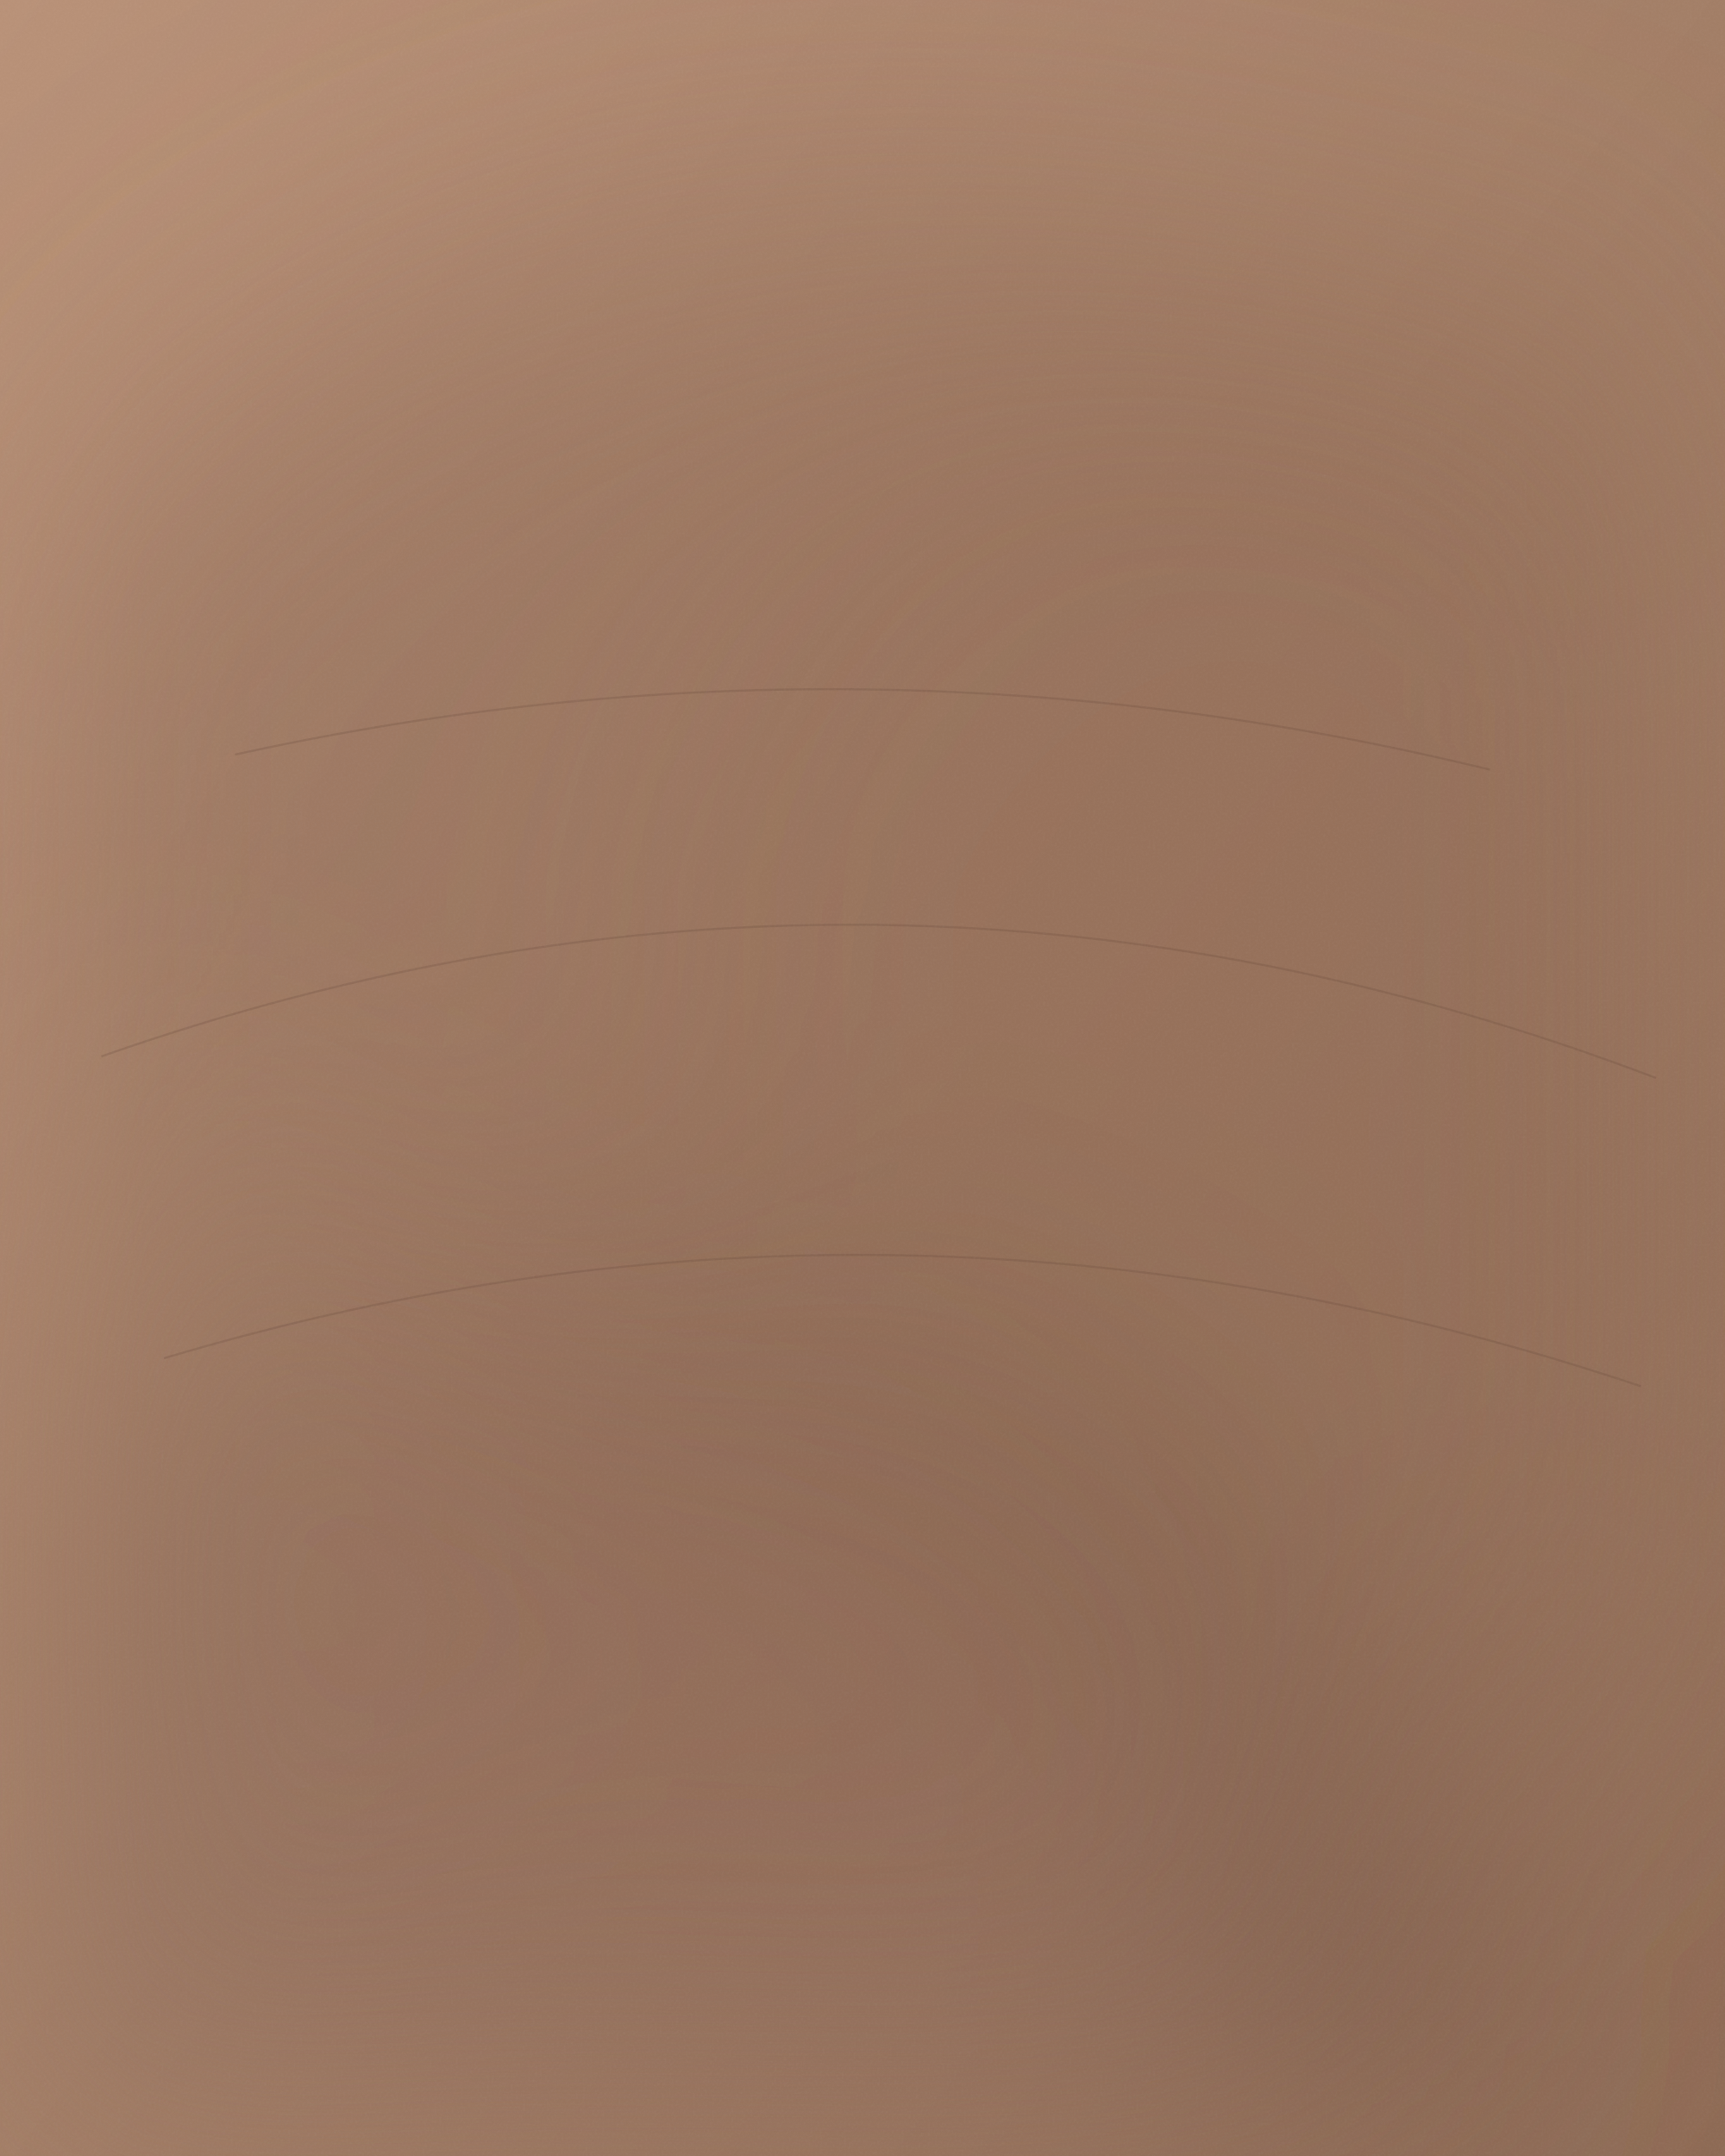
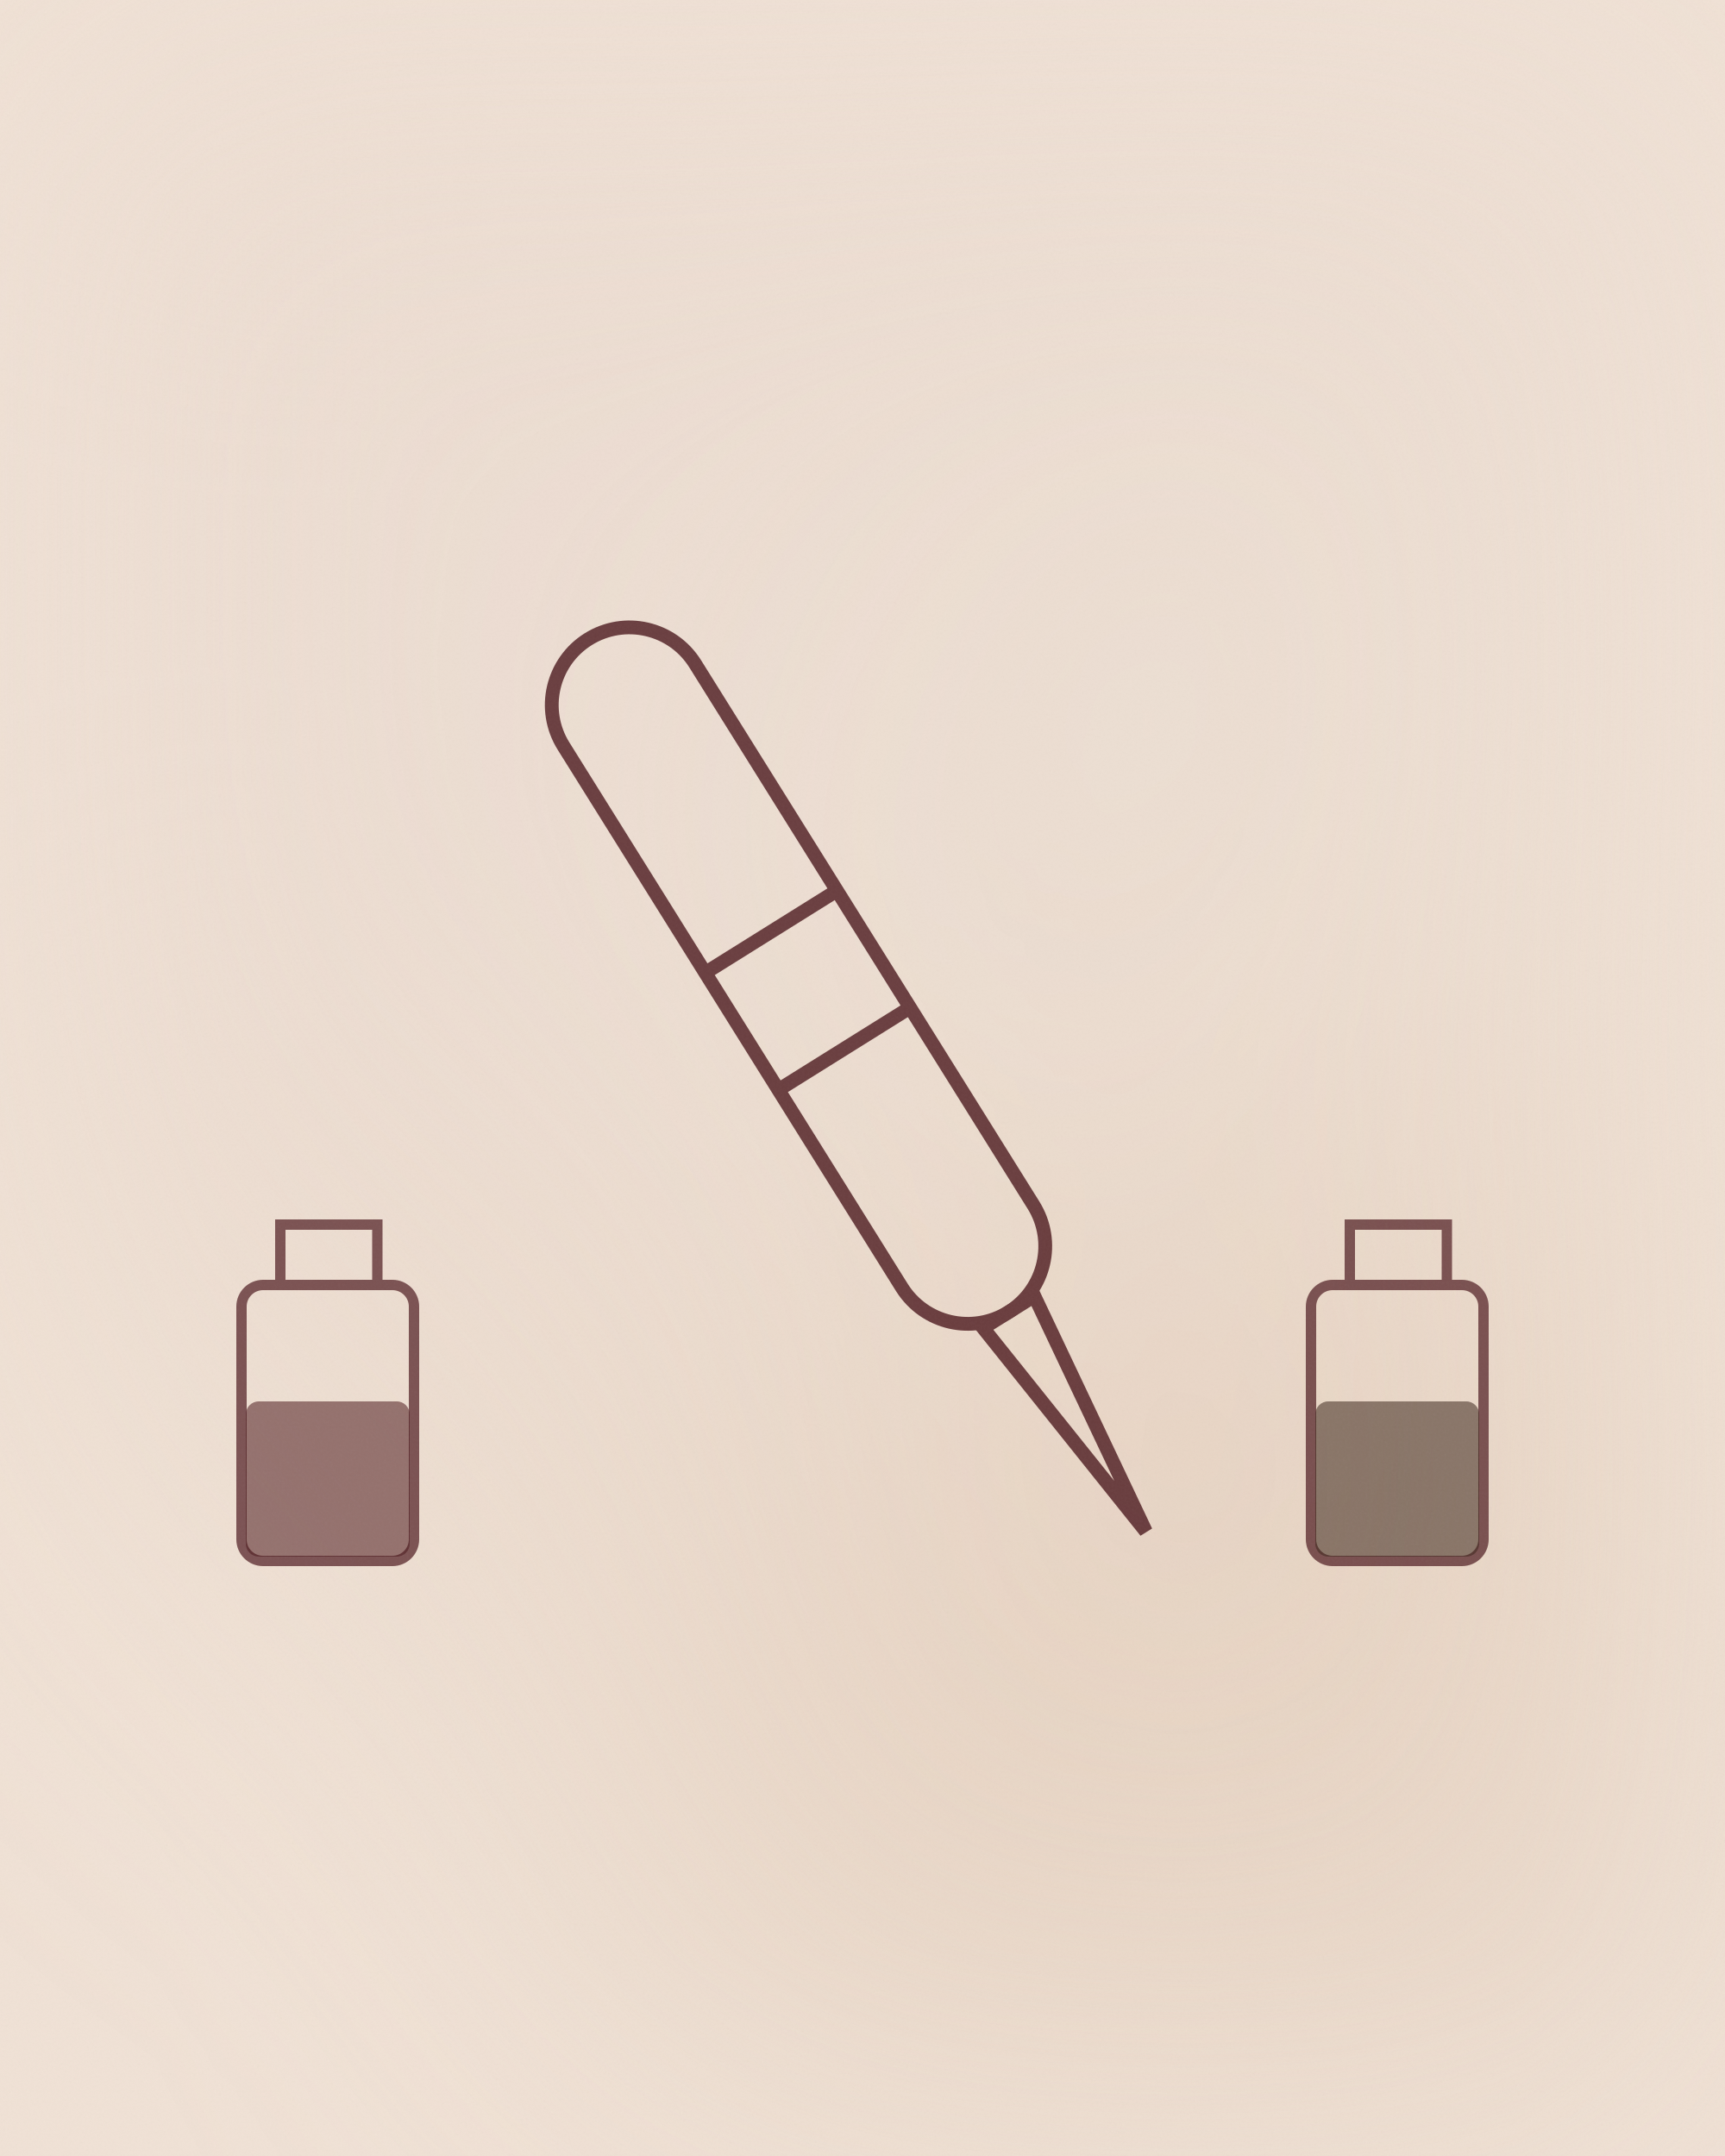
- <svg xmlns="http://www.w3.org/2000/svg" viewBox="0 0 800 1000" width="800" height="1000" role="img" aria-label="Materiales esteriles">
+ <svg xmlns="http://www.w3.org/2000/svg" viewBox="0 0 800 1000" width="800" height="1000" role="img" aria-label="Pigmentos y herramientas">
  <defs>
-     <linearGradient id="g" x1="0" y1="0" x2="1" y2="1">
-       <stop offset="0" stop-color="#B99177" />
-       <stop offset="1" stop-color="#8E6A54" />
-     </linearGradient>
-     <filter id="blur">
-       <feGaussianBlur stdDeviation="71" />
+     <filter id="soft">
+       <feGaussianBlur stdDeviation="100" />
    </filter>
+     <filter id="blur6">
+       <feGaussianBlur stdDeviation="6" />
+     </filter>
+     <radialGradient id="vig" cx="50%" cy="45%" r="75%">
+       <stop offset="55%" stop-color="#000" stop-opacity="0" />
+       <stop offset="100%" stop-color="#2b1a14" stop-opacity=".16" />
+     </radialGradient>
    <filter id="grain">
-       <feTurbulence type="fractalNoise" baseFrequency="0.9" numOctaves="3" seed="43" />
+       <feTurbulence type="fractalNoise" baseFrequency="0.85" numOctaves="3" seed="7446" />
      <feColorMatrix type="saturate" values="0" />
      <feComponentTransfer>
-         <feFuncA type="linear" slope="0.10" />
+         <feFuncA type="linear" slope="0.08" />
      </feComponentTransfer>
    </filter>
  </defs>
-   <rect width="800" height="1000" fill="url(#g)" />
-   <g filter="url(#blur)">
-     <ellipse cx="-43" cy="735" rx="267" ry="250" fill="#B99177" opacity="0.43" />
-     <ellipse cx="681" cy="444" rx="384" ry="314" fill="#8E6A54" opacity="0.29" />
-     <ellipse cx="277" cy="923" rx="401" ry="327" fill="#5E4234" opacity="0.52" />
-     <ellipse cx="89" cy="921" rx="491" ry="318" fill="#B99177" opacity="0.40" />
-     <ellipse cx="412" cy="495" rx="475" ry="405" fill="#8E6A54" opacity="0.47" />
+   <rect width="800" height="1000" fill="#f0e1d5" />
+   <g filter="url(#soft)">
+     <ellipse cx="555" cy="704" rx="257" ry="592" fill="#f0e1d5" opacity="0.38" />
+     <ellipse cx="498" cy="284" rx="556" ry="569" fill="#e7d3c3" opacity="0.41" />
+     <ellipse cx="606" cy="873" rx="302" ry="321" fill="#dcc3b0" opacity="0.36" />
+     <ellipse cx="315" cy="73" rx="545" ry="482" fill="#f0e1d5" opacity="0.37" />
  </g>
-   <g>
-     <path d="M109,350 Q400,286 691,357" fill="none" stroke="#5E4234" stroke-width="1.0" opacity="0.22" />
-     <path d="M47,490 Q408,363 768,500" fill="none" stroke="#5E4234" stroke-width="1.0" opacity="0.22" />
-     <path d="M76,630 Q418,528 761,643" fill="none" stroke="#5E4234" stroke-width="1.0" opacity="0.22" />
+   <g stroke="#4a171c" fill="none" stroke-width="6.4" opacity=".8" transform="rotate(-32 400 500)">
+     <rect x="364" y="260" width="72" height="368" rx="36" />
+     <path d="M386,628 L400,748 L414,628 Z" />
+     <line x1="364" y1="420" x2="436" y2="420" />
+     <line x1="364" y1="484" x2="436" y2="484" />
  </g>
-   <rect width="800" height="1000" filter="url(#grain)" opacity="0.55" />
+   <g stroke="#4a171c" fill="none" stroke-width="4.8" opacity=".7">
+     <rect x="112" y="596" width="80" height="128" rx="10" />
+     <rect x="130" y="568" width="45" height="28" />
+   </g>
+   <rect x="114" y="650" width="76" height="72" fill="#4a171c" opacity=".55" rx="6" />
+   <g stroke="#4a171c" fill="none" stroke-width="4.8" opacity=".7">
+     <rect x="608" y="596" width="80" height="128" rx="10" />
+     <rect x="626" y="568" width="45" height="28" />
+   </g>
+   <rect x="610" y="650" width="76" height="72" fill="#3a241a" opacity=".55" rx="6" />
+   <rect width="800" height="1000" filter="url(#grain)" opacity="0.5" />
</svg>
